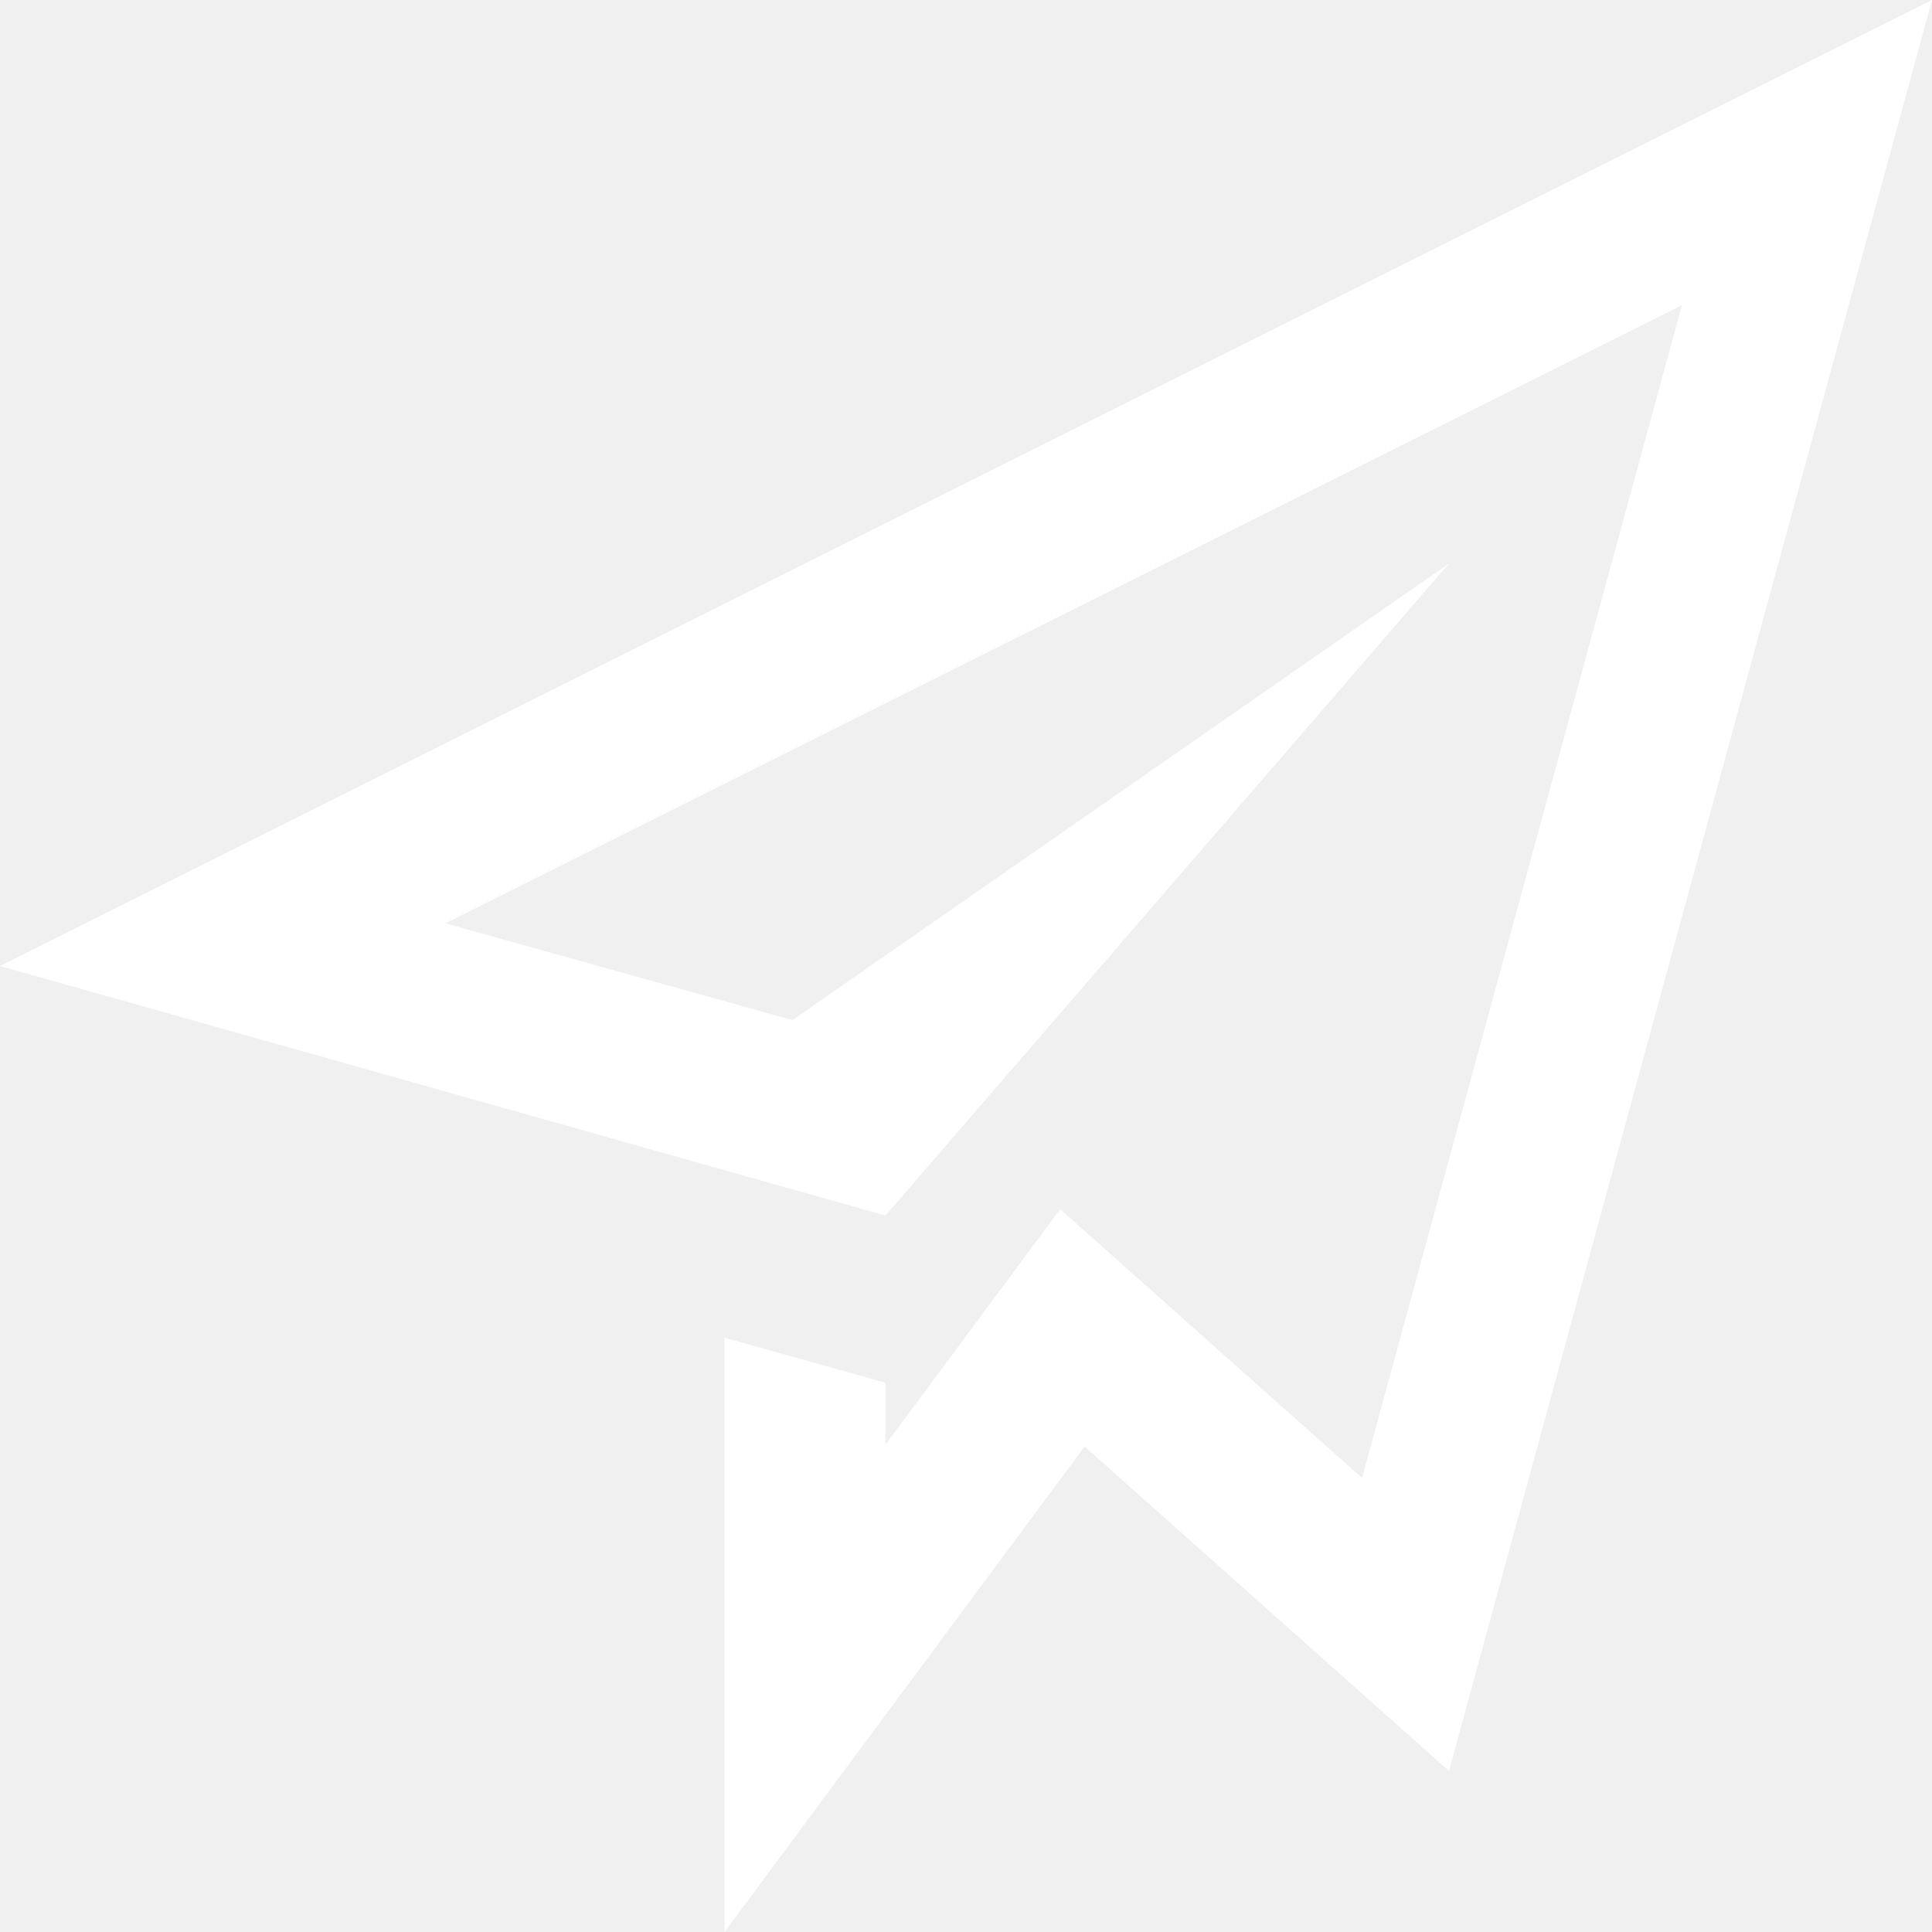
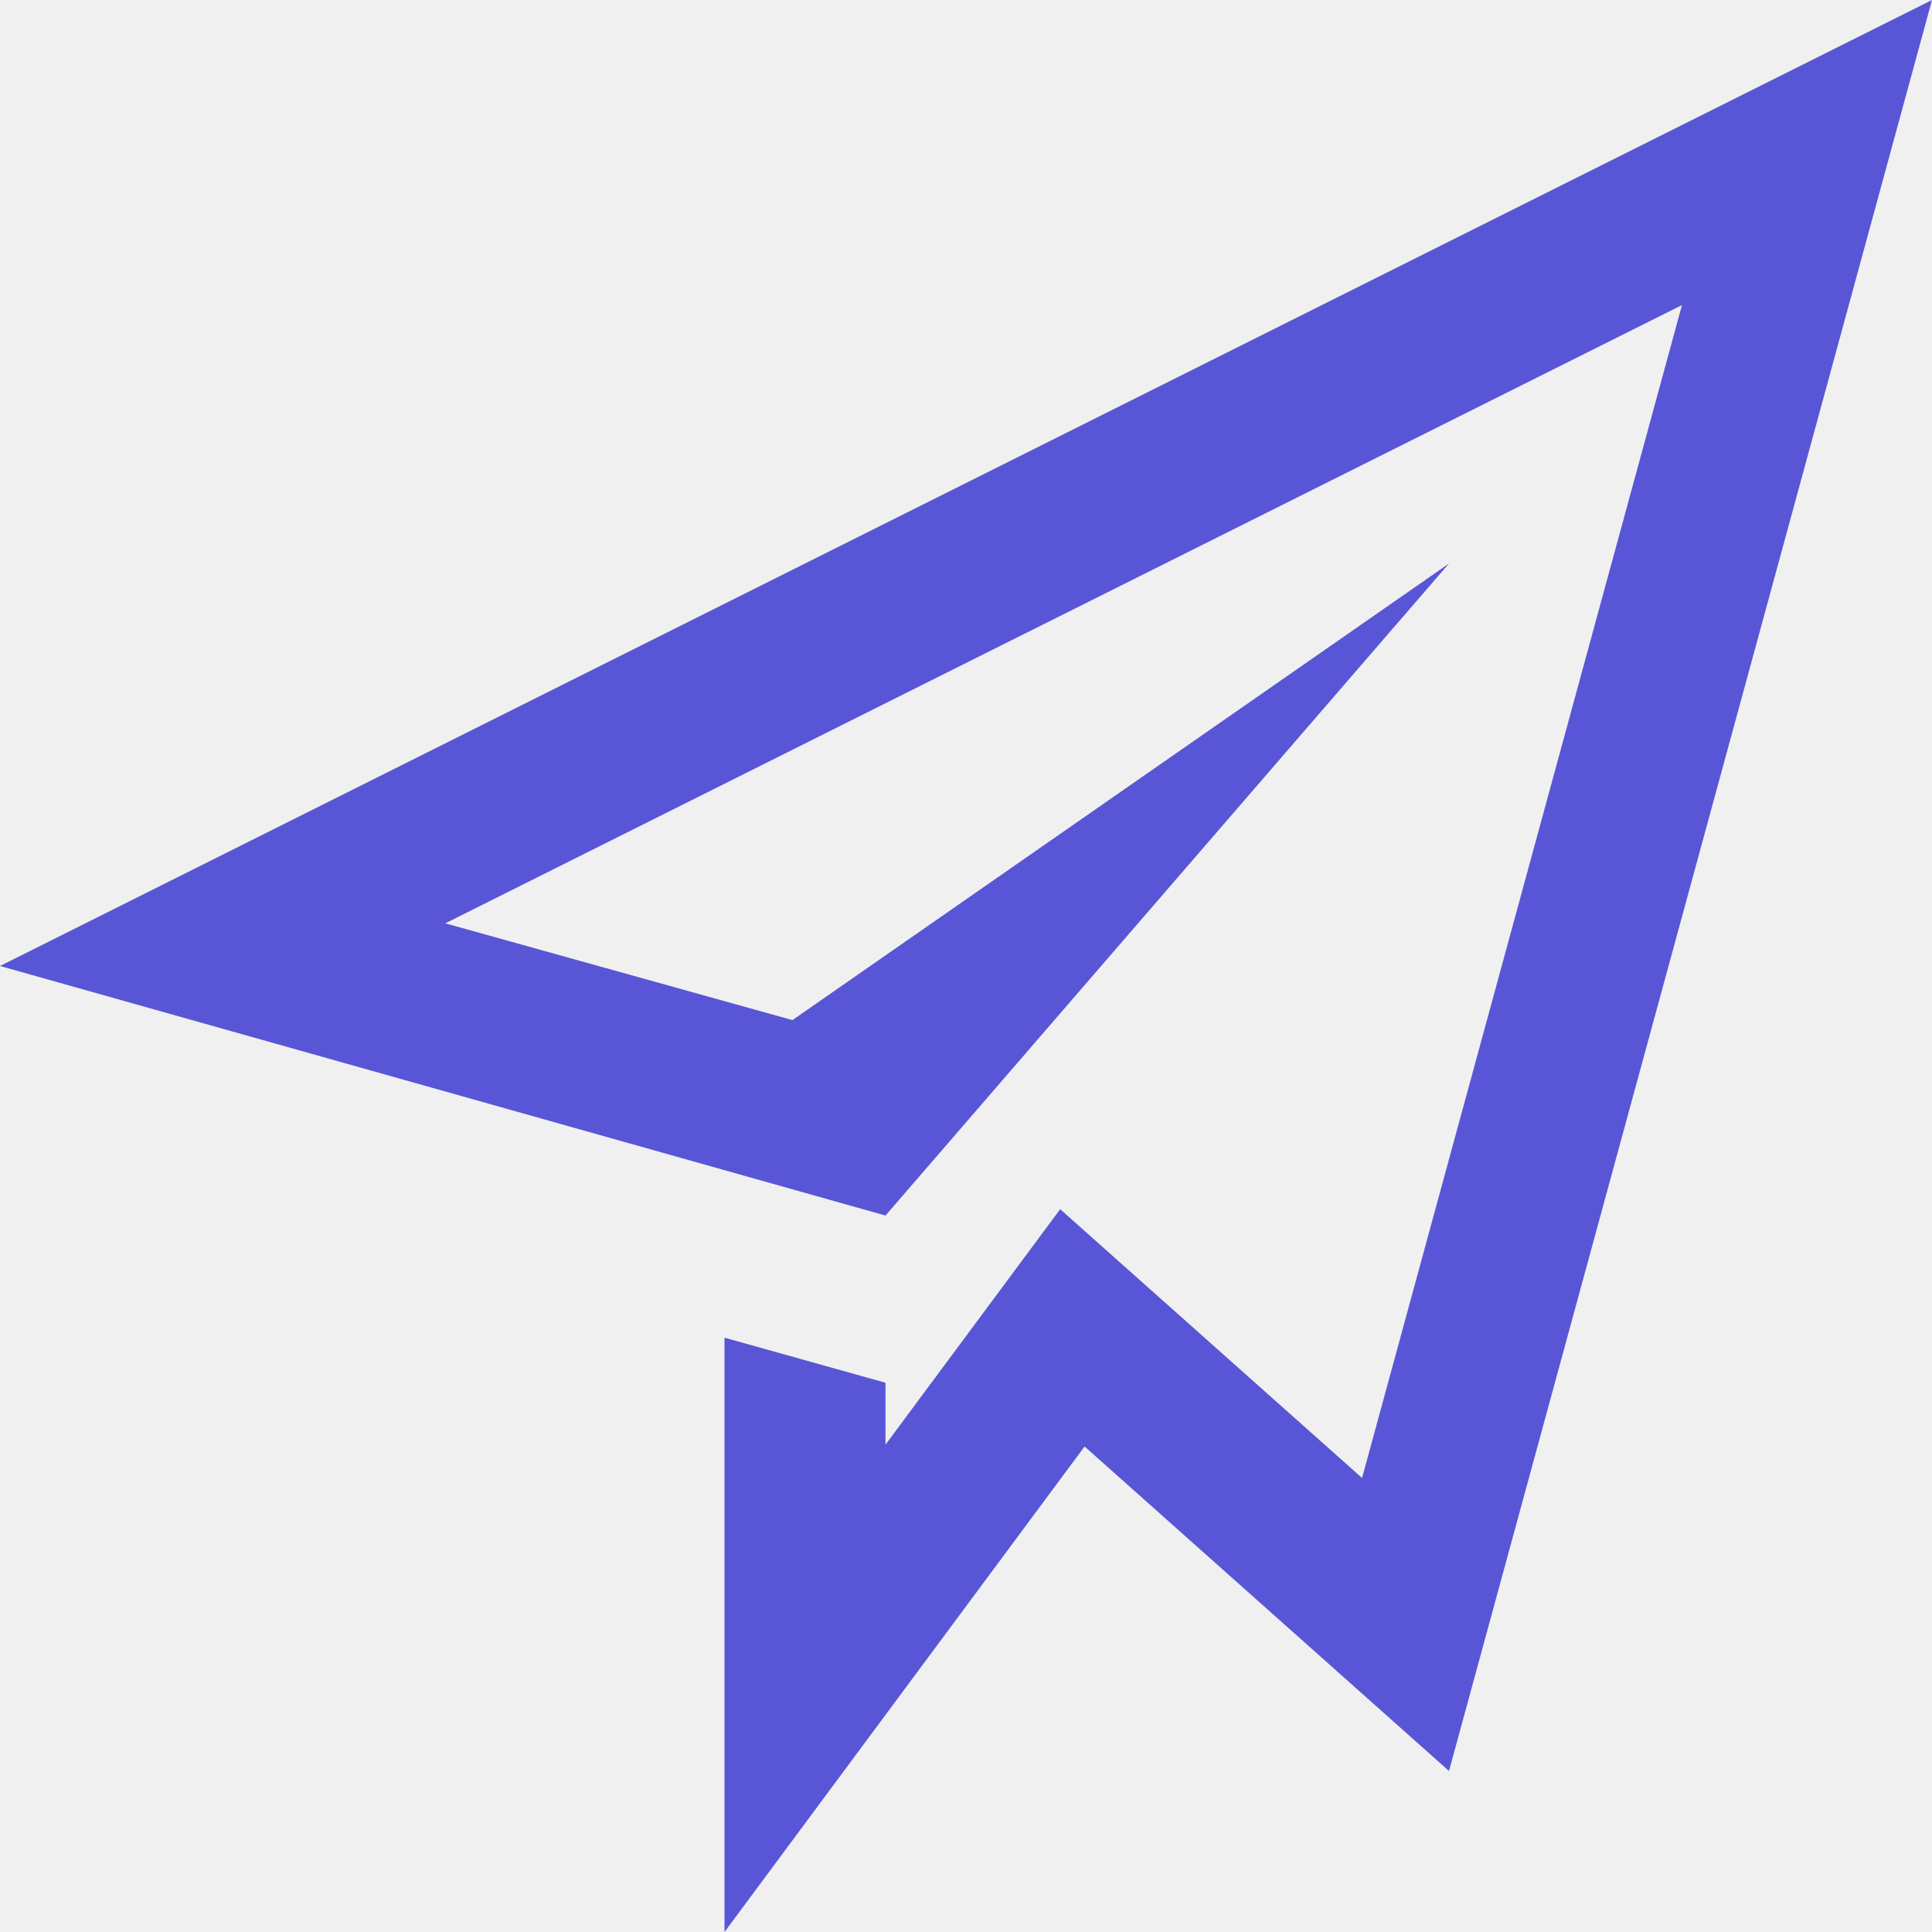
- <svg xmlns="http://www.w3.org/2000/svg" width="24" height="24" viewBox="0 0 24 24" fill="white">
+ <svg xmlns="http://www.w3.org/2000/svg" width="24" height="24" viewBox="0 0 24 24" fill="rgb(88, 86, 214)">
  <path d="M0 12l11 3.1 7-8.1-8.156 5.672-4.312-1.202 15.362-7.68-3.974 14.57-3.75-3.339-2.17 2.925v-.769l-2-.56v7.383l4.473-6.031 4.527 4.031 6-22z" />
</svg>
